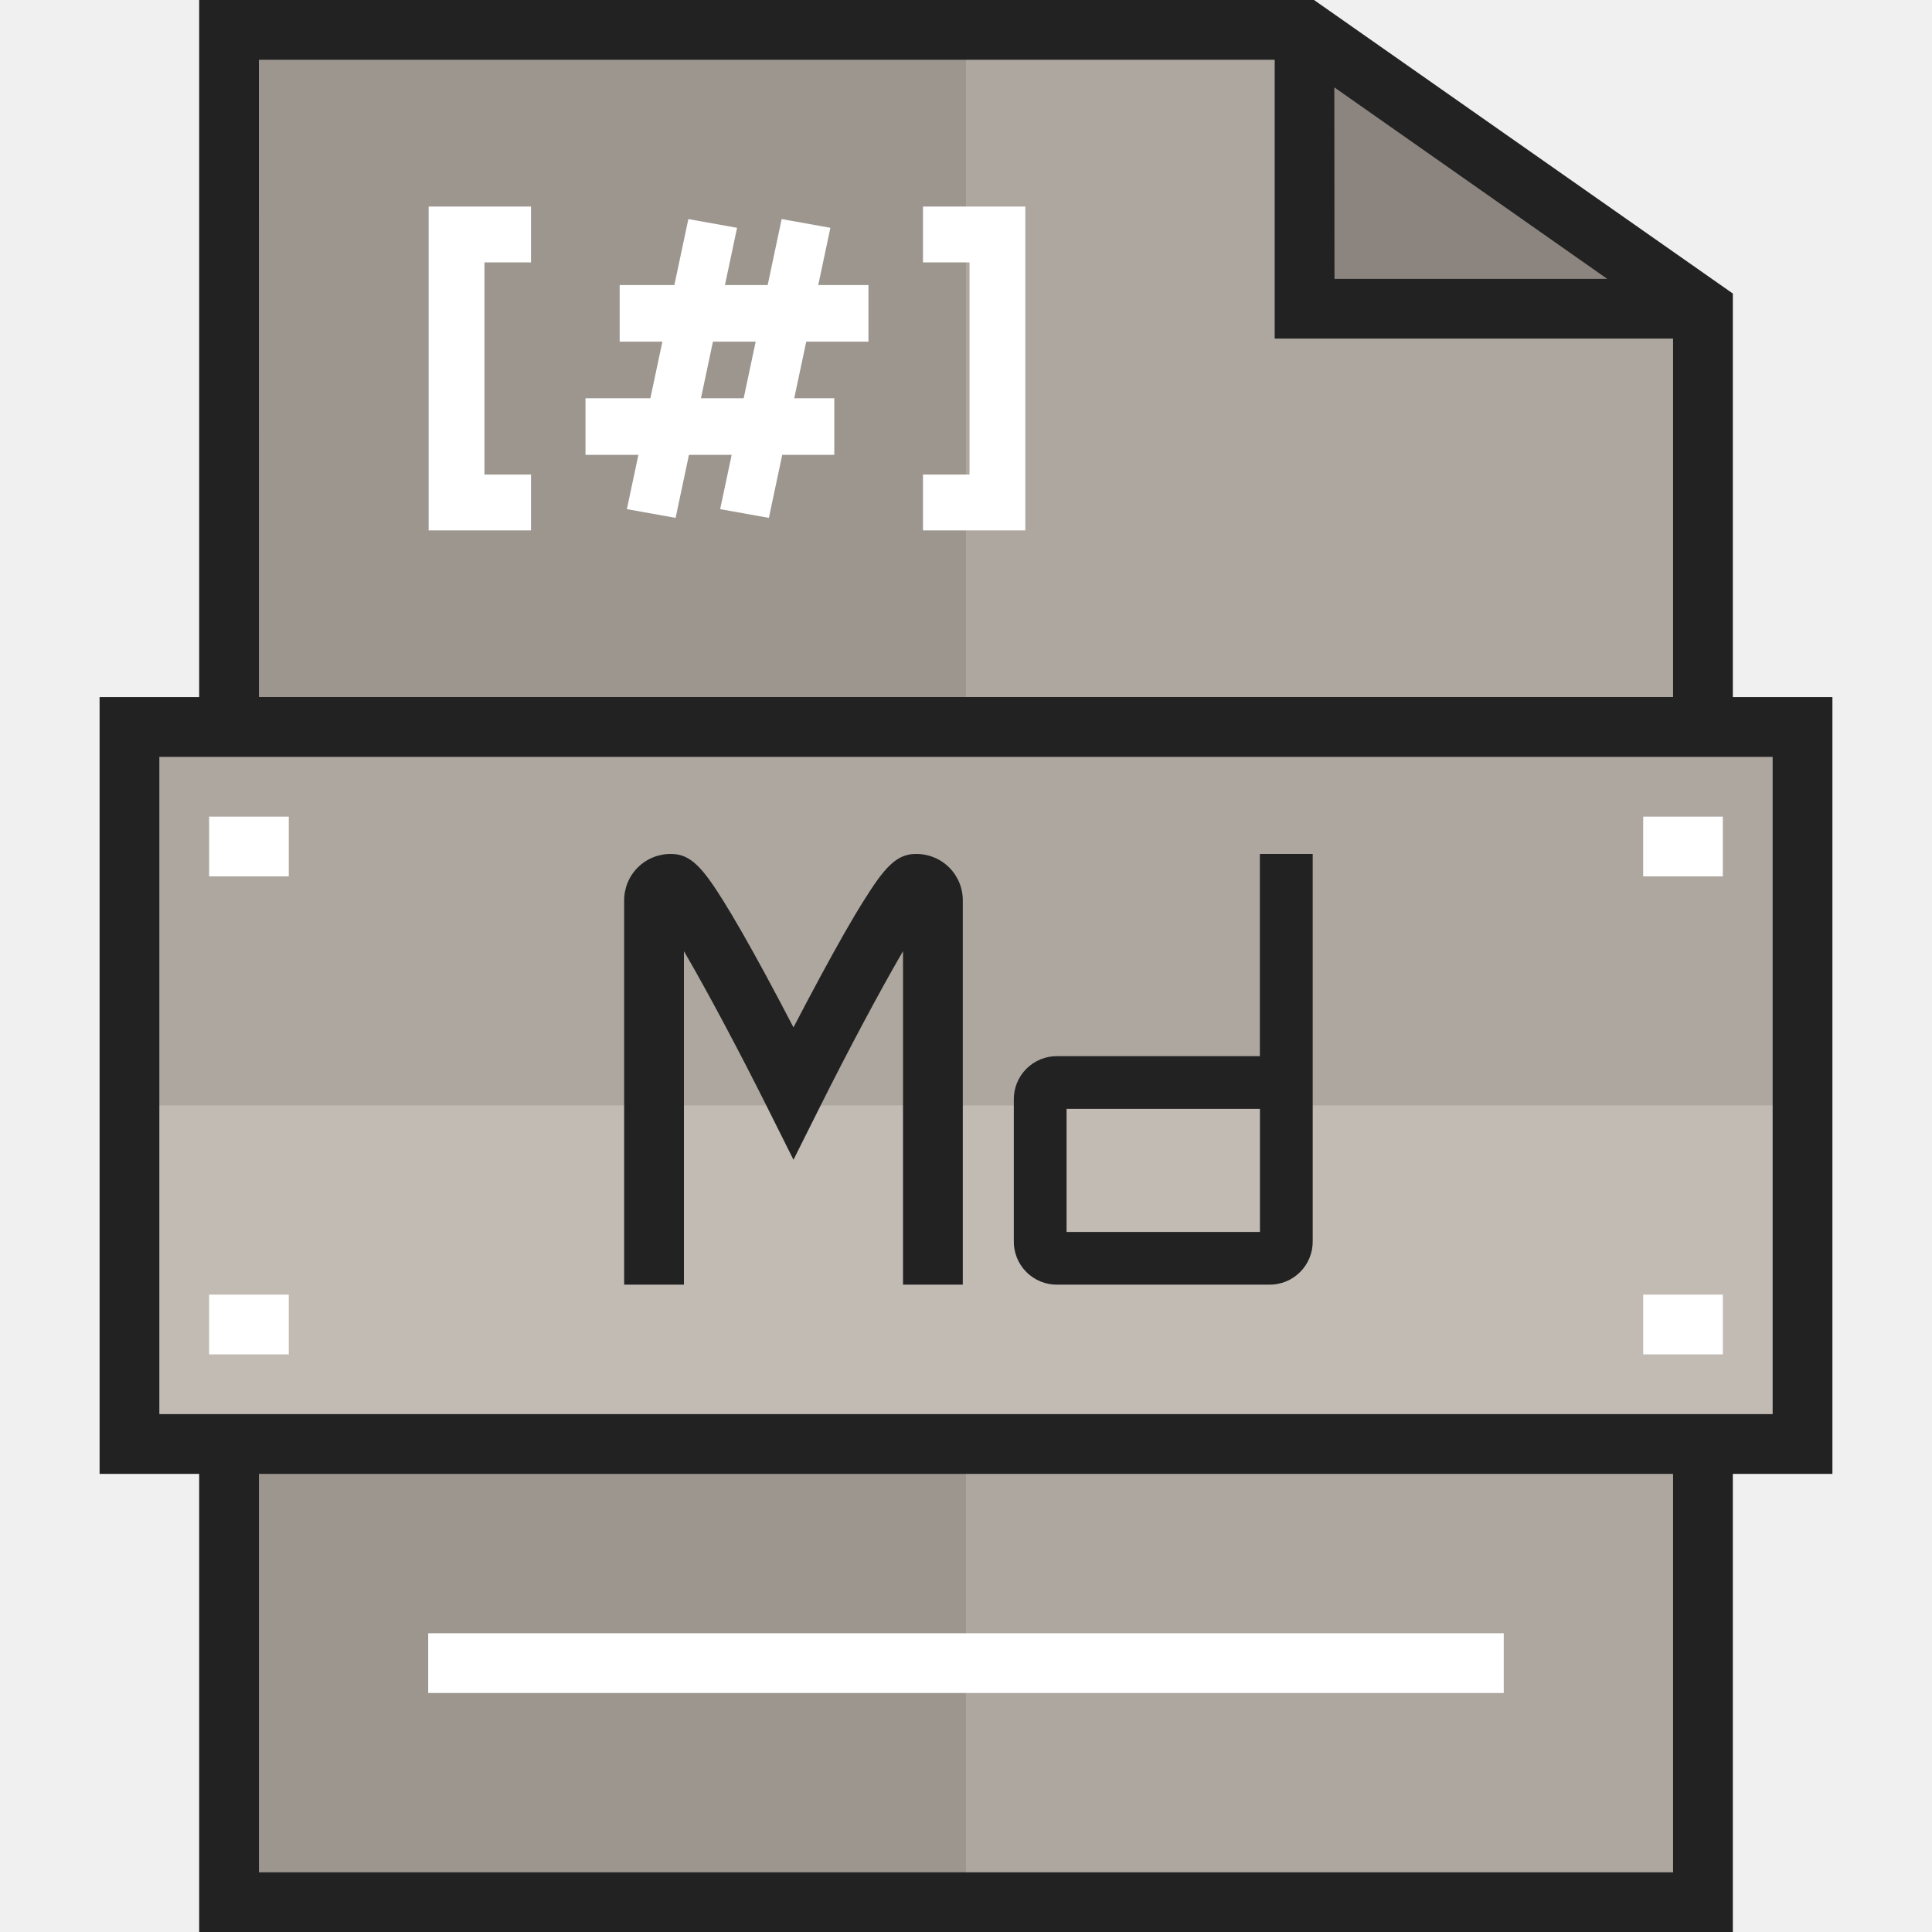
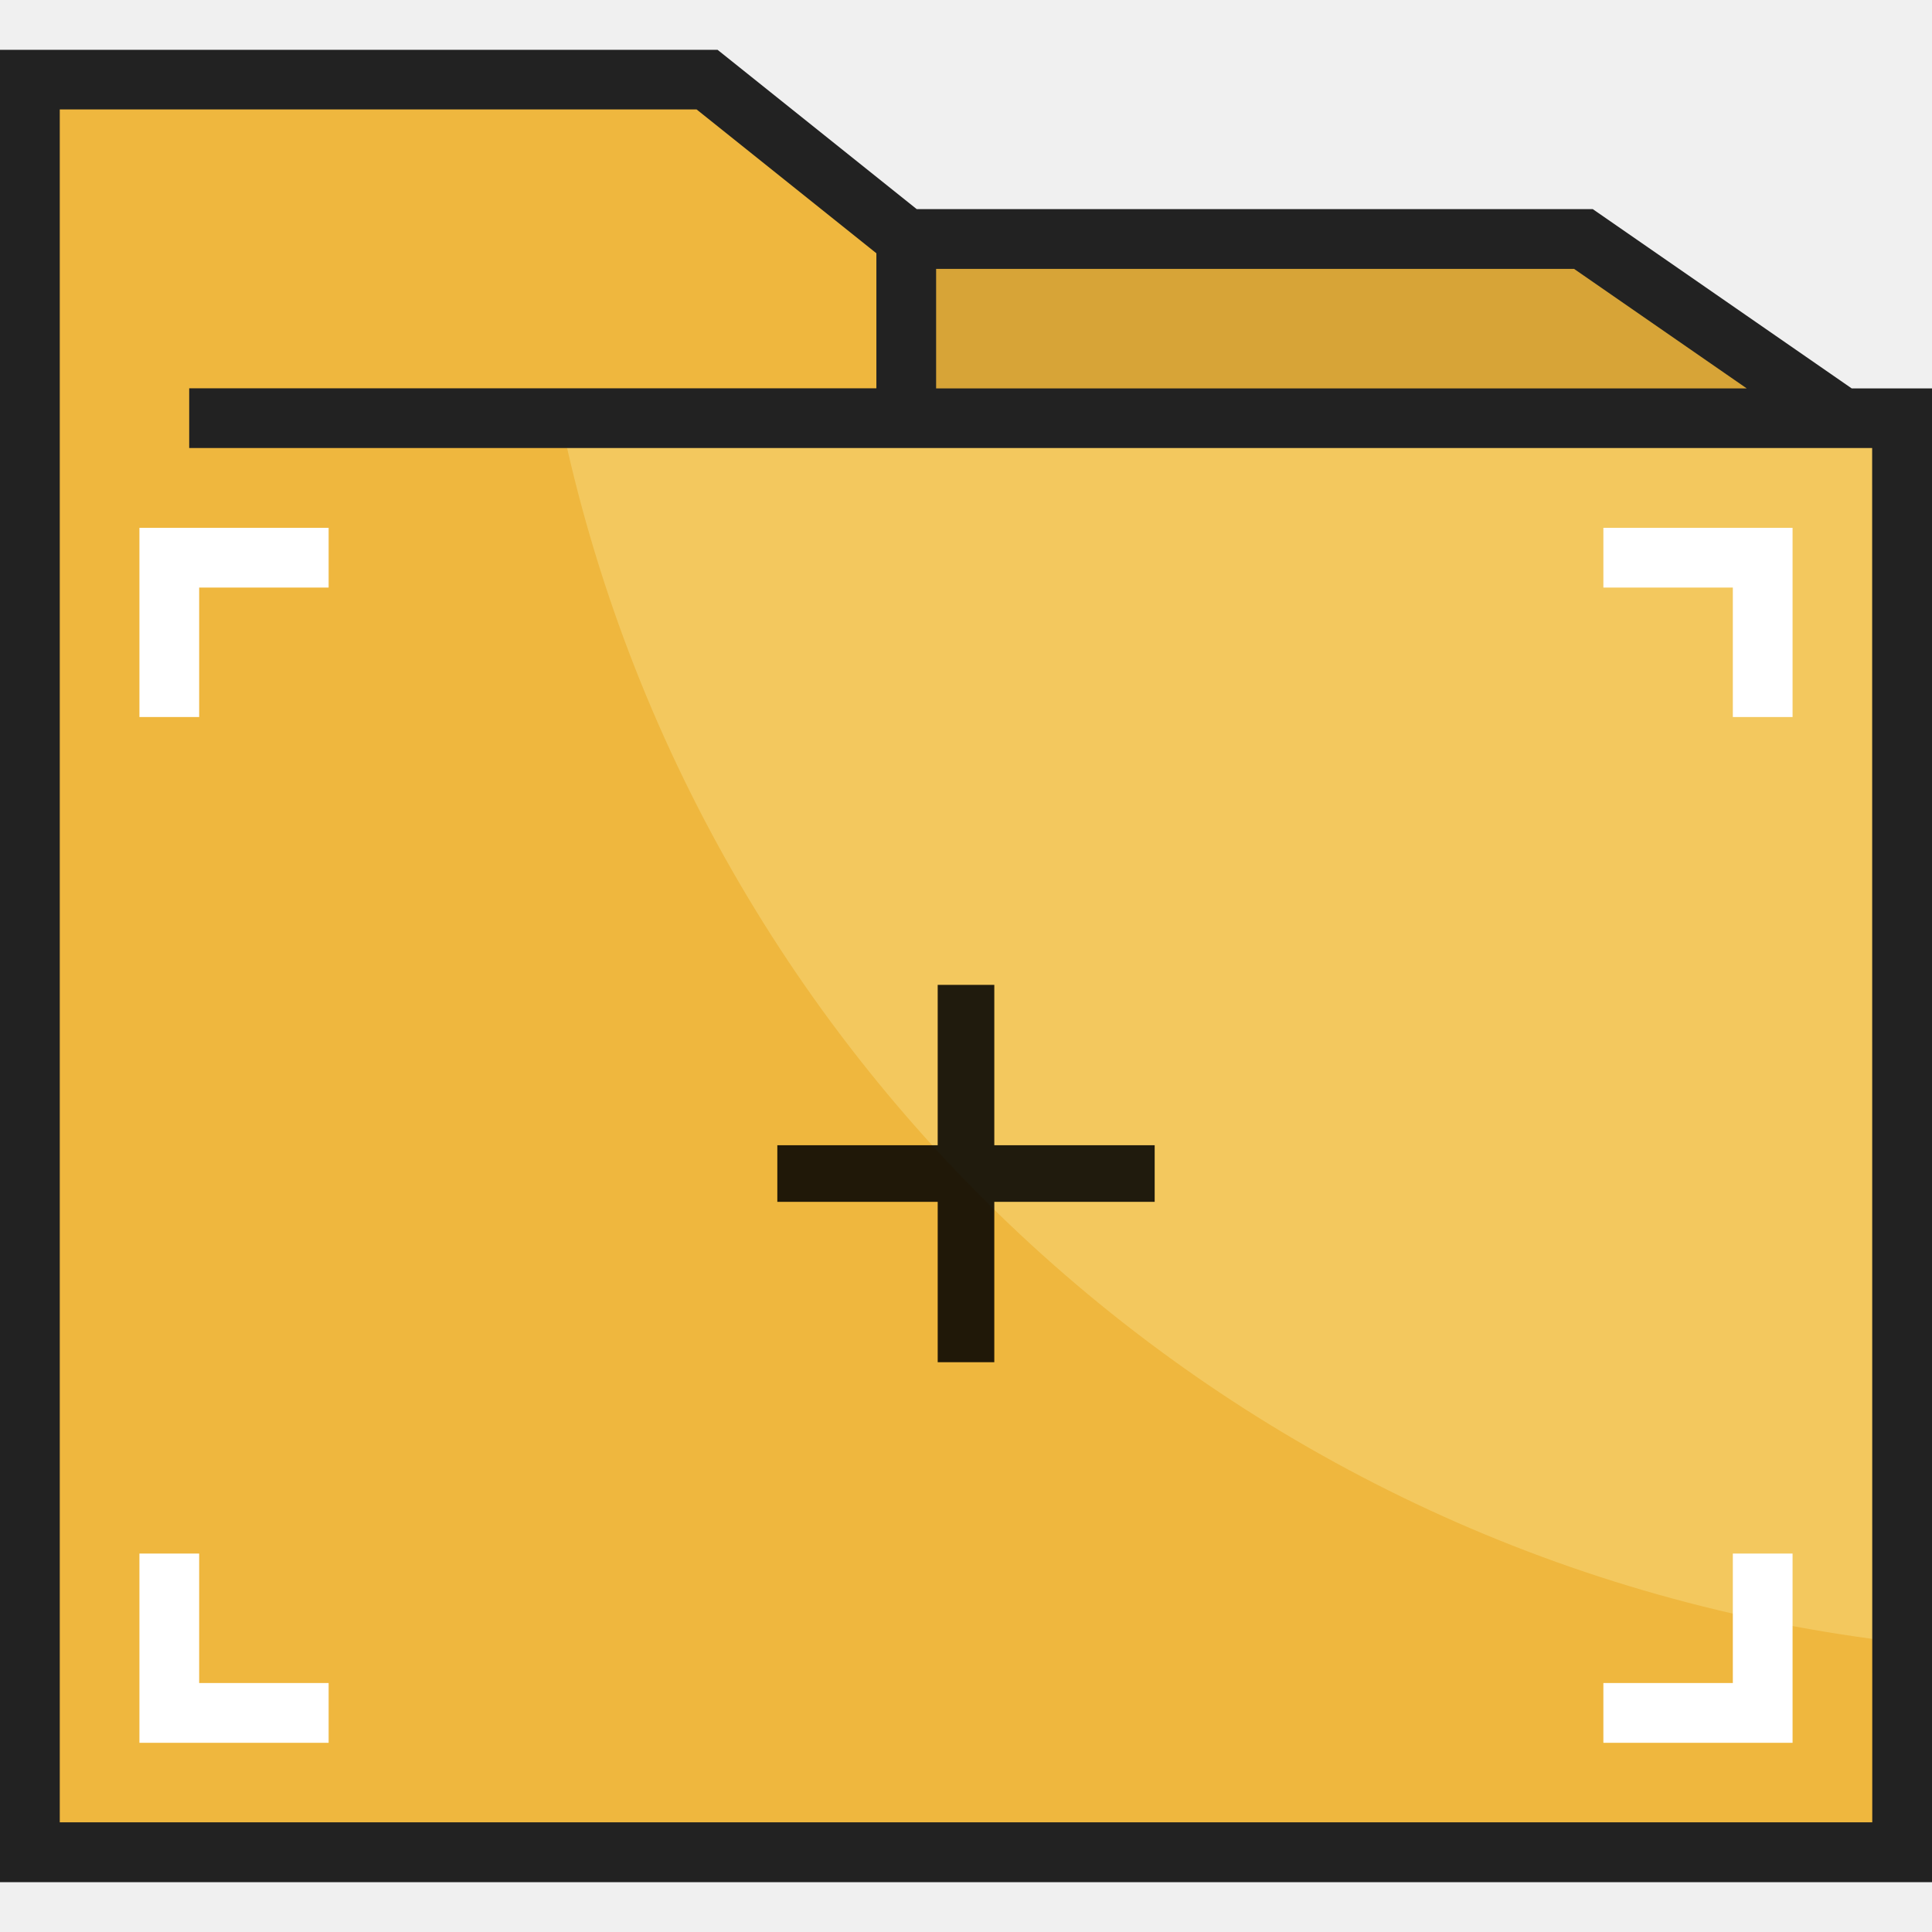
<svg xmlns="http://www.w3.org/2000/svg" viewBox="0 0 512 512">
  <g style="isolation:isolate">
-     <polygon points="477.69 192.66 477.69 382.68 451.3 382.68 60.7 382.68 34.31 382.68 34.31 192.66 60.7 192.66 451.3 192.66 477.69 192.66" style="fill:#aea79f" />
-     <polygon points="477.69 192.66 477.69 382.68 451.3 382.68 60.7 382.68 34.31 382.68 34.31 192.66 60.7 192.66 451.3 192.66 477.69 192.66" style="fill:#fff;opacity:0.5;mix-blend-mode:soft-light" />
-     <polygon points="450.98 81.81 345.73 81.81 345.73 7.92 450.98 81.81" style="fill:#aea79f" />
-     <polygon points="450.98 81.81 345.73 81.81 345.73 7.92 450.98 81.81" style="fill:#999;opacity:0.5;mix-blend-mode:multiply" />
-     <rect x="60.7" y="382.68" width="390.6" height="121.4" style="fill:#aea79f" />
-     <polygon points="451.3 82.03 451.3 192.66 60.7 192.66 60.7 7.92 345.73 7.92 345.73 81.81 450.98 81.81 451.3 82.03" style="fill:#aea79f" />
-     <rect x="60.7" y="382.68" width="195.3" height="121.4" style="fill:#aea79f" />
-     <rect x="60.7" y="7.92" width="195.3" height="184.74" style="fill:#aea79f" />
-     <g style="opacity:0.25;mix-blend-mode:multiply">
-       <rect x="60.7" y="382.68" width="195.3" height="121.4" style="fill:#999" />
-       <rect x="60.7" y="7.92" width="195.3" height="184.74" style="fill:#999" />
-     </g>
-     <polygon points="477.69 192.66 451.3 192.66 60.7 192.66 34.31 192.66 34.31 292.95 477.69 292.95 477.69 192.66" style="fill:#aea79f" />
-     <rect x="113.48" y="432.83" width="285.03" height="15.83" style="fill:#fff" />
-     <rect x="435.46" y="216.41" width="21.11" height="15.84" style="fill:#fff" />
-     <rect x="435.46" y="343.09" width="21.11" height="15.83" style="fill:#fff" />
-     <rect x="55.42" y="343.09" width="21.11" height="15.83" style="fill:#fff" />
-     <rect x="55.42" y="216.41" width="21.11" height="15.84" style="fill:#fff" />
-     <path d="M485.61,184.74H459.22V77.79L348.23,0H52.78V184.74H26.39V390.6H52.78V512H459.22V390.6h26.39V184.74Zm-132-161.59L425.93,73.9H353.65Zm-285-7.31H337.81V89.73H443.38v95H68.62ZM443.38,496.17H68.62V390.6H443.38V496.17Zm26.39-121.41H42.23V200.58H469.77V374.76Z" style="fill:#222" />
-     <path d="M181.25,252.07c6.18,10.59,14.73,26.68,21.95,41.12l7.08,14.16,7.08-14.16c7.22-14.44,15.77-30.53,21.95-41.12v88.38h15.84V238.85a12.28,12.28,0,0,0-12.54-12.54c-5.11,0-8.36,3.82-13.71,12.38-3,4.74-6.71,11.29-11.15,19.48-2.65,4.88-5.23,9.79-7.47,14.1-2.24-4.31-4.83-9.22-7.47-14.1-4.44-8.19-8.19-14.74-11.15-19.48-5.35-8.56-8.6-12.38-13.71-12.38a12.28,12.28,0,0,0-12.54,12.54v101.6h15.84V252.07Z" style="fill:#222" />
-     <path d="M333.9,279.89H280.32a11.41,11.41,0,0,0-11.65,11.64v37.28a11.4,11.4,0,0,0,11.65,11.64h55.91a11.41,11.41,0,0,0,11.65-11.64V226.31h-14v53.58Zm0,46.59H282.65V293.86H333.9Z" style="fill:#222" />
-     <polygon points="244.6 140.56 271.72 140.56 271.72 54.74 244.6 54.74 244.6 69.54 256.93 69.54 256.93 125.76 244.6 125.76 244.6 140.56" style="fill:#fff" />
-     <polygon points="140.72 140.56 113.6 140.56 113.6 54.74 140.72 54.74 140.72 69.54 128.39 69.54 128.39 125.76 140.72 125.76 140.72 140.56" style="fill:#fff" />
-     <rect x="155.16" y="105.54" width="65.93" height="15" style="fill:#fff" />
-     <rect x="164.22" y="75.54" width="65.93" height="15" style="fill:#fff" />
-     <polygon points="203.76 137.24 190.85 134.93 207.15 58.06 220.06 60.37 203.76 137.24" style="fill:#fff" />
-     <polygon points="179.04 137.24 166.13 134.93 182.42 58.06 195.33 60.37 179.04 137.24" style="fill:#fff" />
+     <polygon points="504.08 110.84 504.08 490.89 7.92 490.89 7.92 21.11 187.38 21.11 240.16 63.34 240.16 110.84 488.25 110.84 504.08 110.84" style="fill:#efb73e" />
+     <polygon points="504.08 110.84 504.08 490.89 7.92 490.89 7.92 21.11 187.38 21.11 240.16 63.34 240.16 110.84 488.25 110.84 504.08 110.84" style="fill:#fff;opacity:0.5;mix-blend-mode:soft-light" />
+     <polygon points="488.25 110.84 240.16 110.84 240.16 63.34 419.63 63.34 488.25 110.84" style="fill:#efb73e" />
+     <polygon points="488.25 110.84 240.16 110.84 240.16 63.34 419.63 63.34 488.25 110.84" style="fill:#999;opacity:0.25;mix-blend-mode:multiply" />
+     <path d="M148.56,110.84h91.6V63.34L187.38,21.11H7.92V490.89H504.08V435.3C327,415,184.32,282.69,148.56,110.84Z" style="fill:#efb73e" />
+     <polygon points="306 303.5 263.5 303.5 263.5 261 248.5 261 248.5 303.5 206 303.5 206 318.5 248.5 318.5 248.5 361 263.5 361 263.5 318.5 306 318.5 306 303.5" style="fill:#222;mix-blend-mode:multiply" />
+     <path d="M490.72,102.93,422.1,55.42H242.94L190.16,13.2H0V498.8H512V102.93Zm-27.82,0H248.08V71.26H417.15Zm33.27,380H15.84V29H184.6l47.65,38.12v35.78H50.14v15.83h446Z" style="fill:#222" />
+     <polygon points="52.78 190.02 36.95 190.02 36.95 139.88 87.09 139.88 87.09 155.71 52.78 155.71 52.78 190.02" style="fill:#fff" />
+     <polygon points="475.05 190.02 459.22 190.02 459.22 155.71 424.91 155.71 424.91 139.88 475.05 139.88 475.05 190.02" style="fill:#fff" />
+     <polygon points="475.05 461.86 424.91 461.86 424.91 446.02 459.22 446.02 459.22 411.71 475.05 411.71 475.05 461.86" style="fill:#fff" />
+     <polygon points="87.09 461.86 36.95 461.86 36.95 411.71 52.78 411.71 52.78 446.02 87.09 446.02 87.09 461.86" style="fill:#fff" />
  </g>
</svg>
